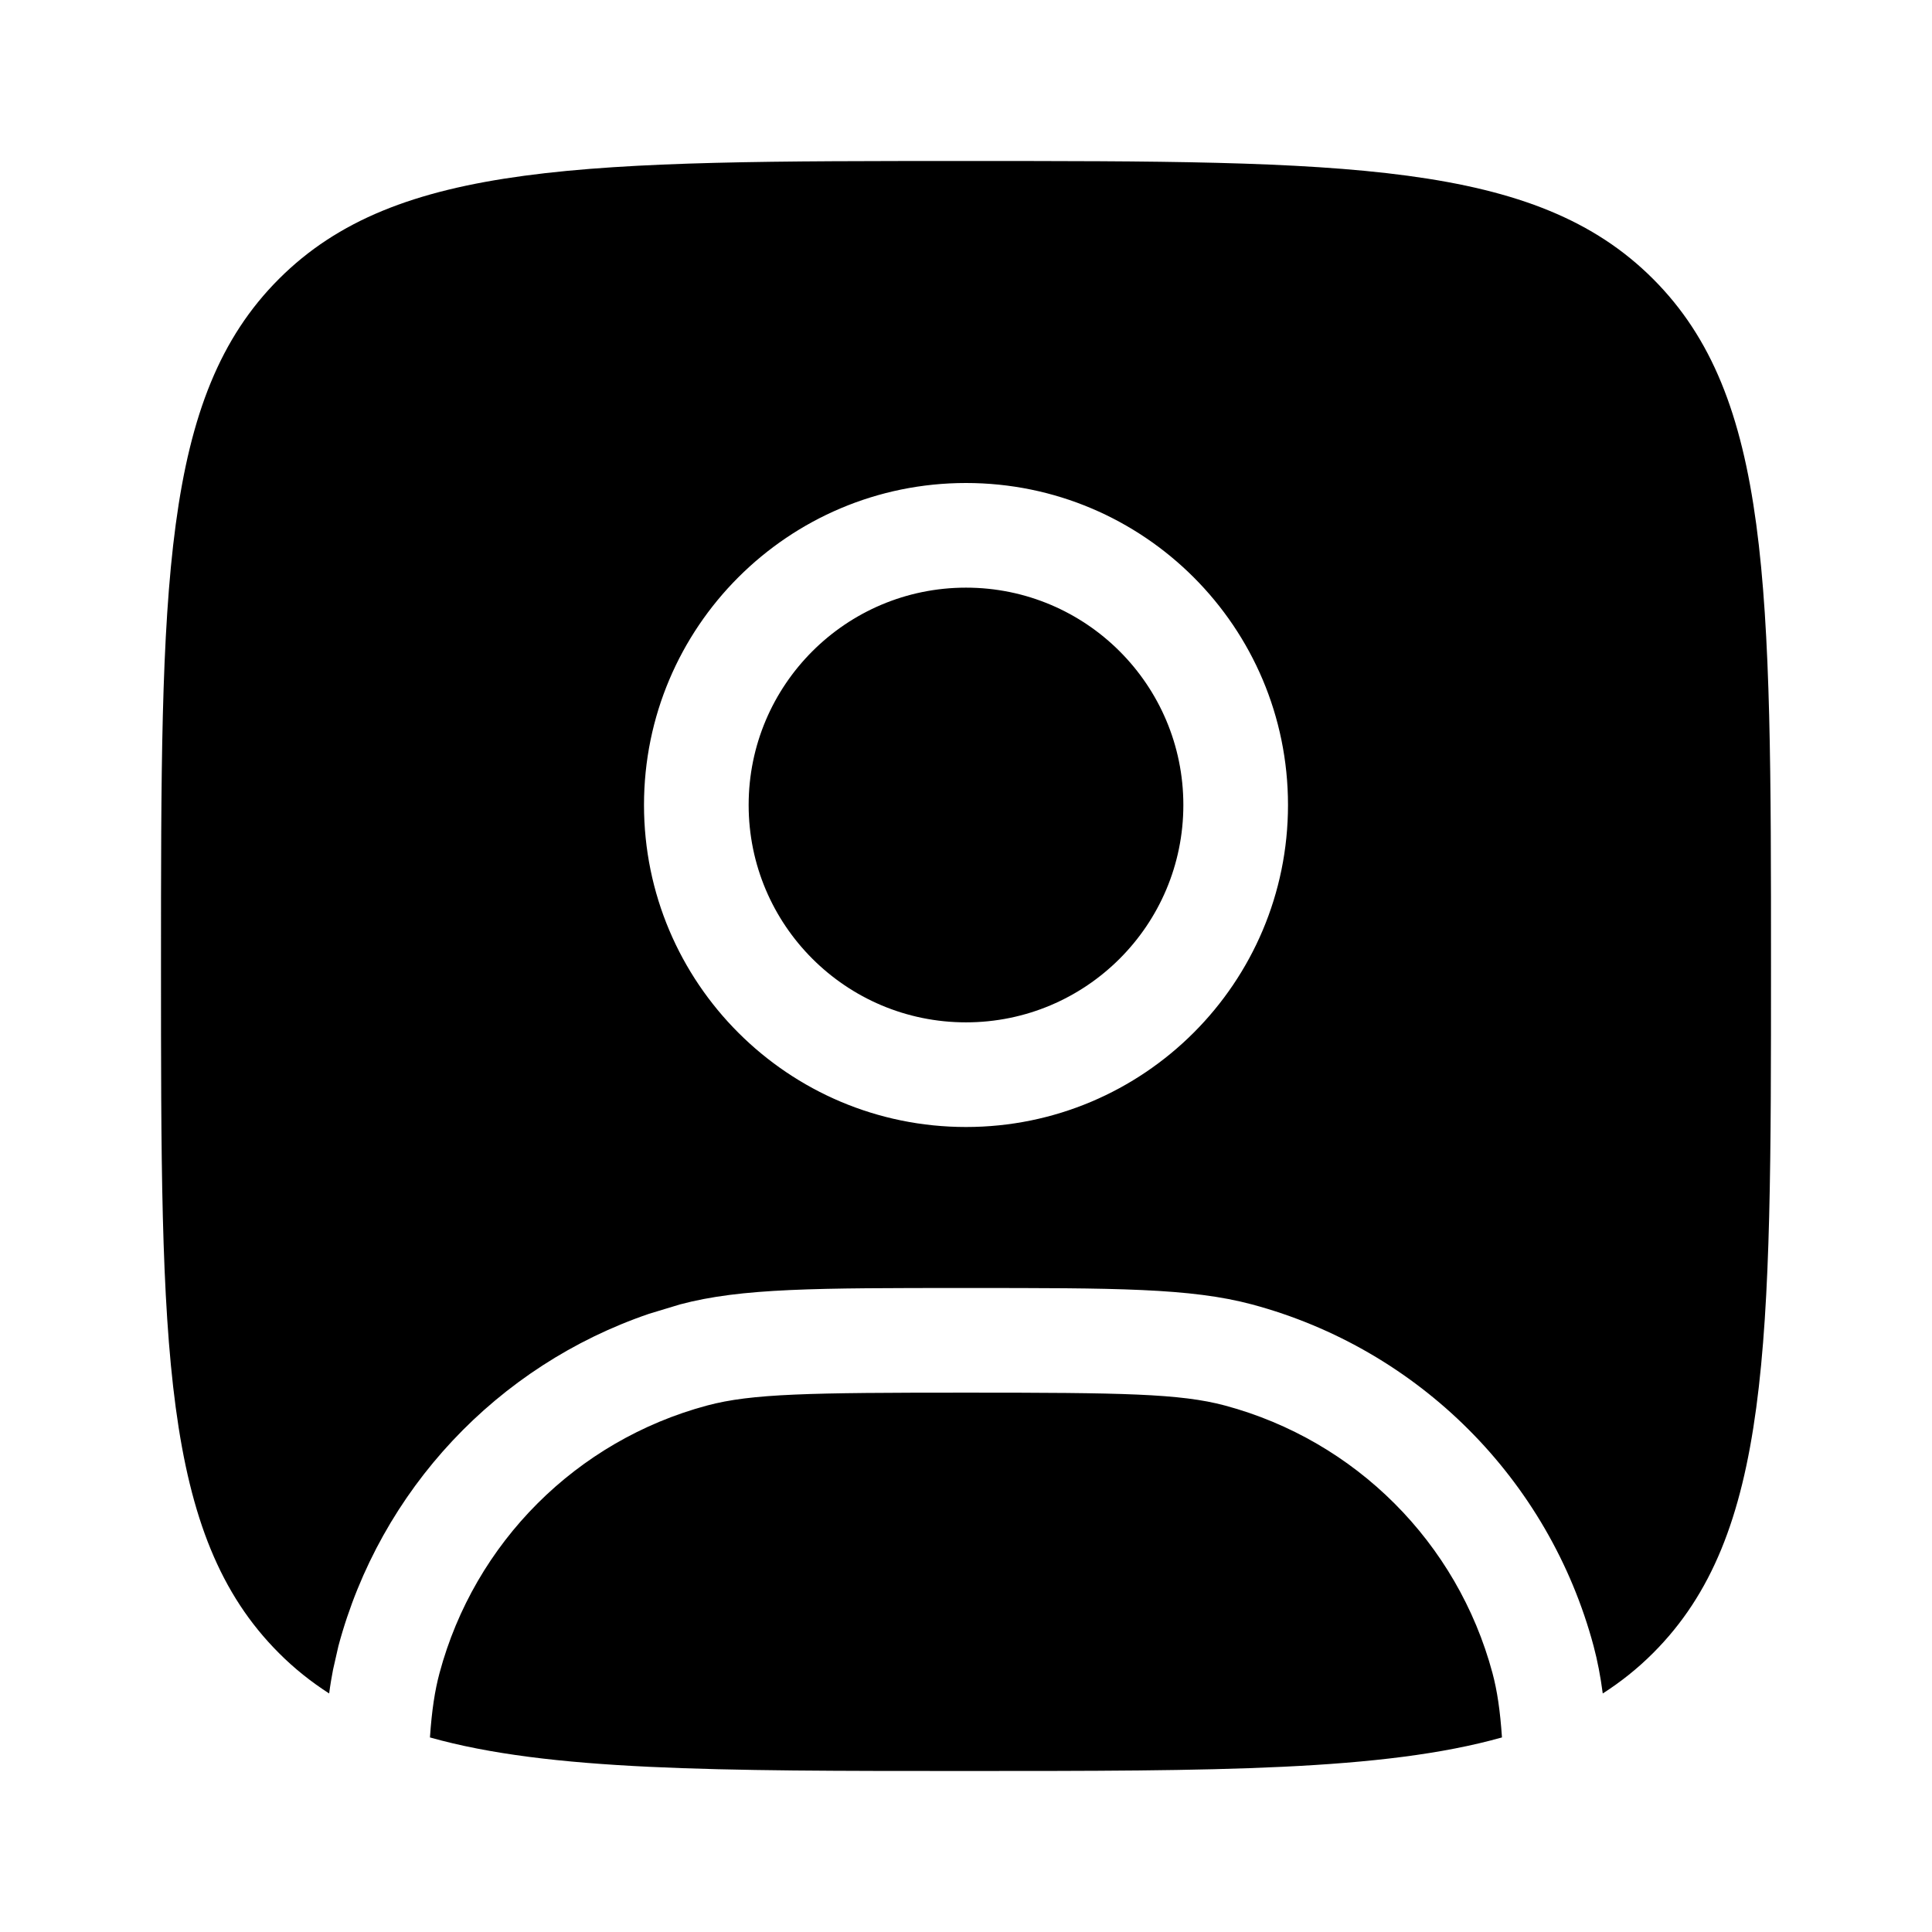
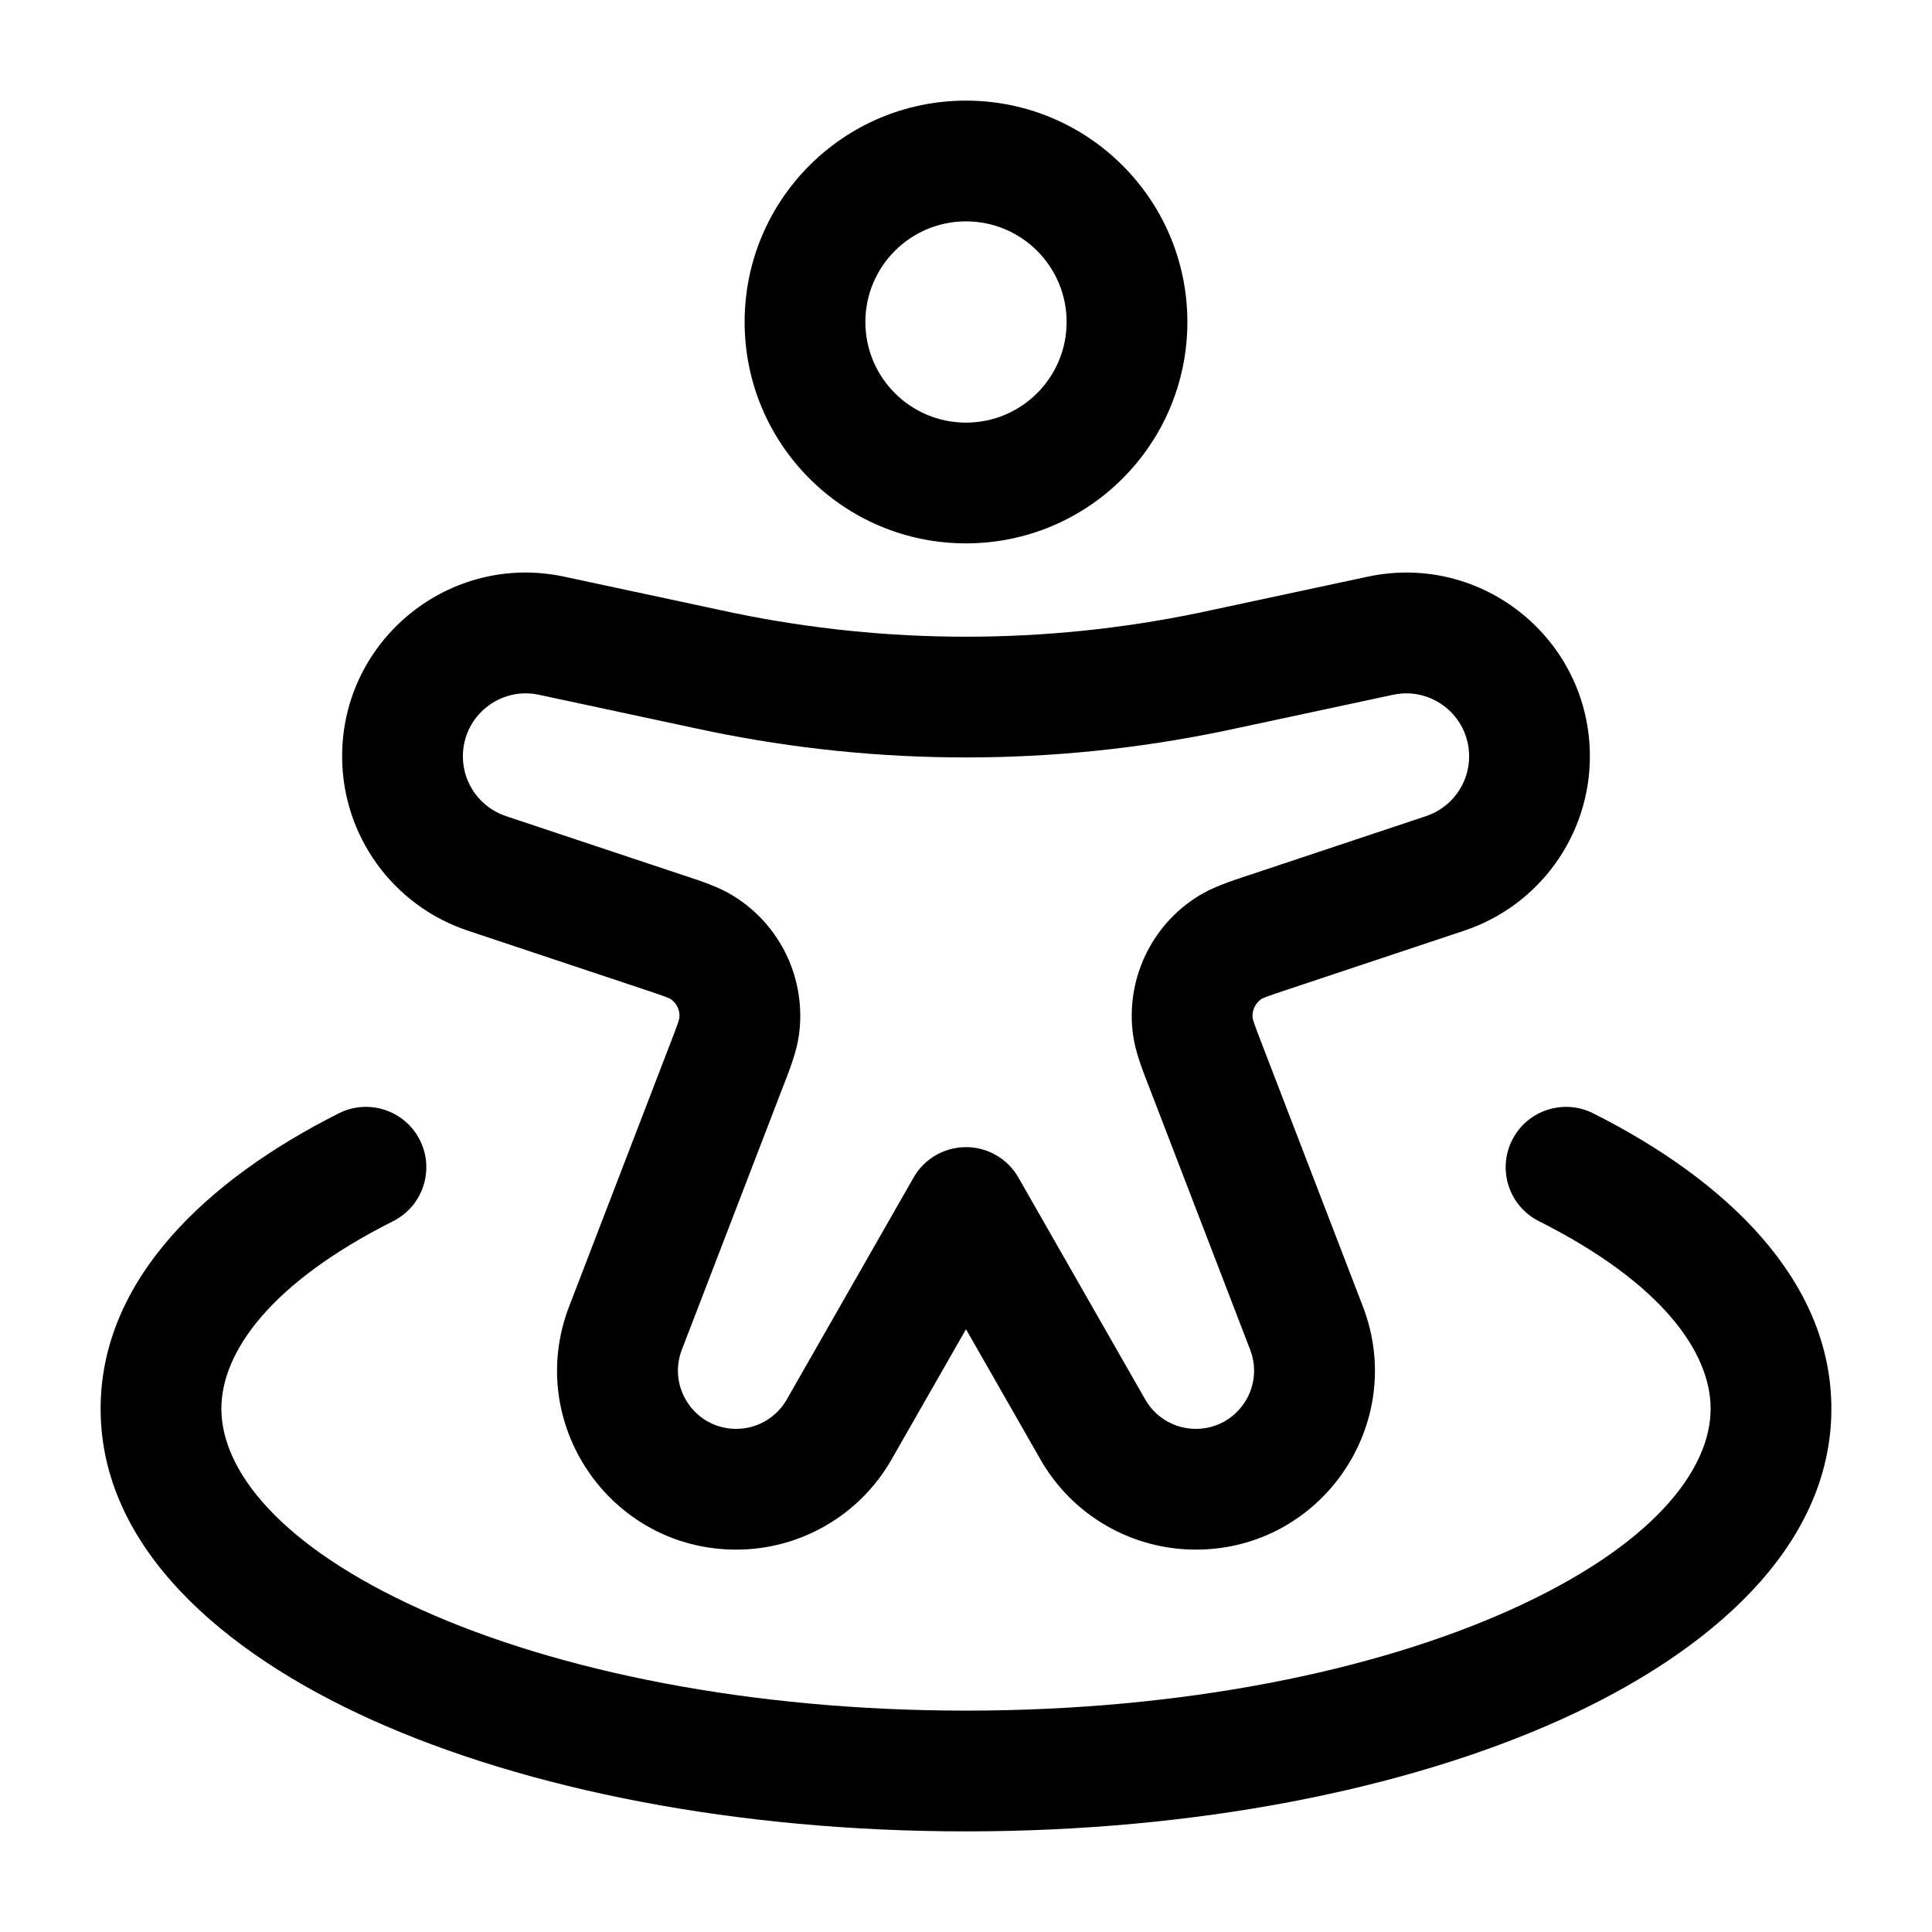
<svg xmlns="http://www.w3.org/2000/svg" width="24" height="24" viewBox="0 0 24 24" fill="none">
-   <path d="M12 17.3C13.944 17.3 14.661 17.311 15.217 17.46C16.838 17.895 18.105 19.162 18.54 20.783C18.599 21.003 18.635 21.248 18.658 21.583C17.18 21.999 15.1 22 12 22C8.9 22 6.819 22 5.341 21.583C5.364 21.247 5.401 21.003 5.46 20.783C5.895 19.162 7.162 17.895 8.783 17.46C9.339 17.311 10.056 17.3 12 17.3ZM12 2C16.714 2 19.071 2 20.535 3.465C22 4.929 22 7.286 22 12C22 16.714 22 19.071 20.535 20.535C20.343 20.727 20.136 20.892 19.91 21.037C19.882 20.824 19.845 20.631 19.796 20.447C19.241 18.377 17.623 16.759 15.553 16.204C14.79 16 13.86 16 12 16C10.14 16 9.21 16 8.447 16.204L8.064 16.32C6.179 16.963 4.724 18.506 4.204 20.447L4.137 20.742C4.119 20.837 4.102 20.934 4.089 21.037C3.864 20.892 3.656 20.727 3.465 20.535C2 19.071 2 16.714 2 12C2 7.286 2 4.929 3.465 3.465C4.929 2 7.286 2 12 2ZM12 6C9.791 6 8 7.791 8 10C8 12.209 9.791 14 12 14C14.209 14 16 12.209 16 10C16 7.791 14.209 6 12 6ZM12 7.3C13.491 7.3 14.7 8.509 14.7 10C14.7 11.491 13.491 12.7 12 12.7C10.509 12.7 9.3 11.491 9.3 10C9.3 8.509 10.509 7.3 12 7.3Z" fill="black" />
+   <path fill-rule="evenodd" clip-rule="evenodd" d="M12 2.75C11.31 2.75 10.75 3.31 10.75 4C10.75 4.69 11.31 5.25 12 5.25C12.69 5.25 13.25 4.69 13.25 4C13.25 3.31 12.69 2.75 12 2.75ZM9.25 4C9.25 2.481 10.481 1.25 12 1.25C13.519 1.25 14.75 2.481 14.75 4C14.75 5.519 13.519 6.75 12 6.75C10.481 6.75 9.25 5.519 9.25 4ZM16.989 7.164C18.41 6.859 19.75 7.942 19.75 9.396C19.75 10.378 19.121 11.25 18.189 11.561L16.014 12.286C15.877 12.332 15.795 12.359 15.734 12.382C15.696 12.397 15.68 12.404 15.676 12.406C15.594 12.458 15.549 12.553 15.561 12.649C15.562 12.653 15.566 12.671 15.579 12.71C15.6 12.771 15.631 12.852 15.683 12.987L16.93 16.229C17.49 17.685 16.415 19.25 14.855 19.25C14.057 19.25 13.32 18.823 12.925 18.13L12 16.512L11.075 18.13C10.68 18.823 9.943 19.25 9.145 19.25C7.585 19.25 6.51 17.685 7.07 16.229L8.317 12.987C8.369 12.852 8.4 12.771 8.421 12.71C8.434 12.671 8.438 12.653 8.439 12.649C8.451 12.553 8.407 12.458 8.324 12.406C8.321 12.404 8.304 12.397 8.266 12.382C8.205 12.359 8.123 12.332 7.986 12.286L5.811 11.561C4.879 11.25 4.25 10.378 4.25 9.396C4.25 7.942 5.59 6.859 7.011 7.164L8.908 7.57C9.015 7.593 9.064 7.604 9.114 7.614C11.018 8.008 12.982 8.008 14.886 7.614C14.936 7.604 14.985 7.593 15.092 7.57L16.989 7.164ZM18.25 9.396C18.25 8.897 17.791 8.526 17.304 8.631L15.403 9.038C15.301 9.06 15.245 9.072 15.19 9.083C13.086 9.518 10.914 9.518 8.81 9.083C8.755 9.072 8.699 9.06 8.597 9.038L6.696 8.631C6.209 8.526 5.75 8.897 5.75 9.396C5.75 9.732 5.965 10.031 6.285 10.138L8.46 10.863C8.478 10.869 8.497 10.875 8.515 10.881C8.72 10.949 8.934 11.02 9.11 11.129C9.699 11.492 10.019 12.169 9.925 12.855C9.897 13.06 9.816 13.27 9.738 13.472C9.731 13.49 9.724 13.508 9.717 13.525L8.47 16.767C8.288 17.241 8.638 17.75 9.145 17.75C9.405 17.75 9.644 17.611 9.773 17.386L11.349 14.628C11.482 14.394 11.731 14.25 12 14.25C12.269 14.25 12.518 14.394 12.651 14.628L14.227 17.386C14.356 17.611 14.595 17.75 14.855 17.75C15.363 17.75 15.712 17.241 15.53 16.767L14.283 13.525C14.276 13.508 14.269 13.49 14.262 13.472C14.184 13.27 14.103 13.06 14.075 12.855C13.981 12.169 14.301 11.492 14.89 11.129C15.066 11.02 15.28 10.949 15.485 10.881C15.503 10.875 15.522 10.869 15.54 10.863L17.715 10.138C18.035 10.031 18.25 9.732 18.25 9.396ZM5.216 14.163C5.402 14.533 5.253 14.984 4.883 15.17C3.362 15.935 2.75 16.795 2.75 17.5C2.75 18.264 3.474 19.205 5.237 19.998C6.929 20.76 9.32 21.25 12 21.25C14.681 21.25 17.071 20.76 18.763 19.998C20.526 19.205 21.25 18.264 21.25 17.5C21.25 16.795 20.638 15.935 19.117 15.17C18.747 14.984 18.598 14.533 18.784 14.163C18.97 13.793 19.421 13.644 19.791 13.83C21.437 14.658 22.75 15.9 22.75 17.5C22.75 19.222 21.235 20.53 19.379 21.366C17.452 22.233 14.842 22.75 12 22.75C9.158 22.75 6.548 22.233 4.621 21.366C2.765 20.53 1.25 19.222 1.25 17.5C1.25 15.9 2.563 14.658 4.209 13.83C4.579 13.644 5.03 13.793 5.216 14.163Z" fill="black" />
</svg>
